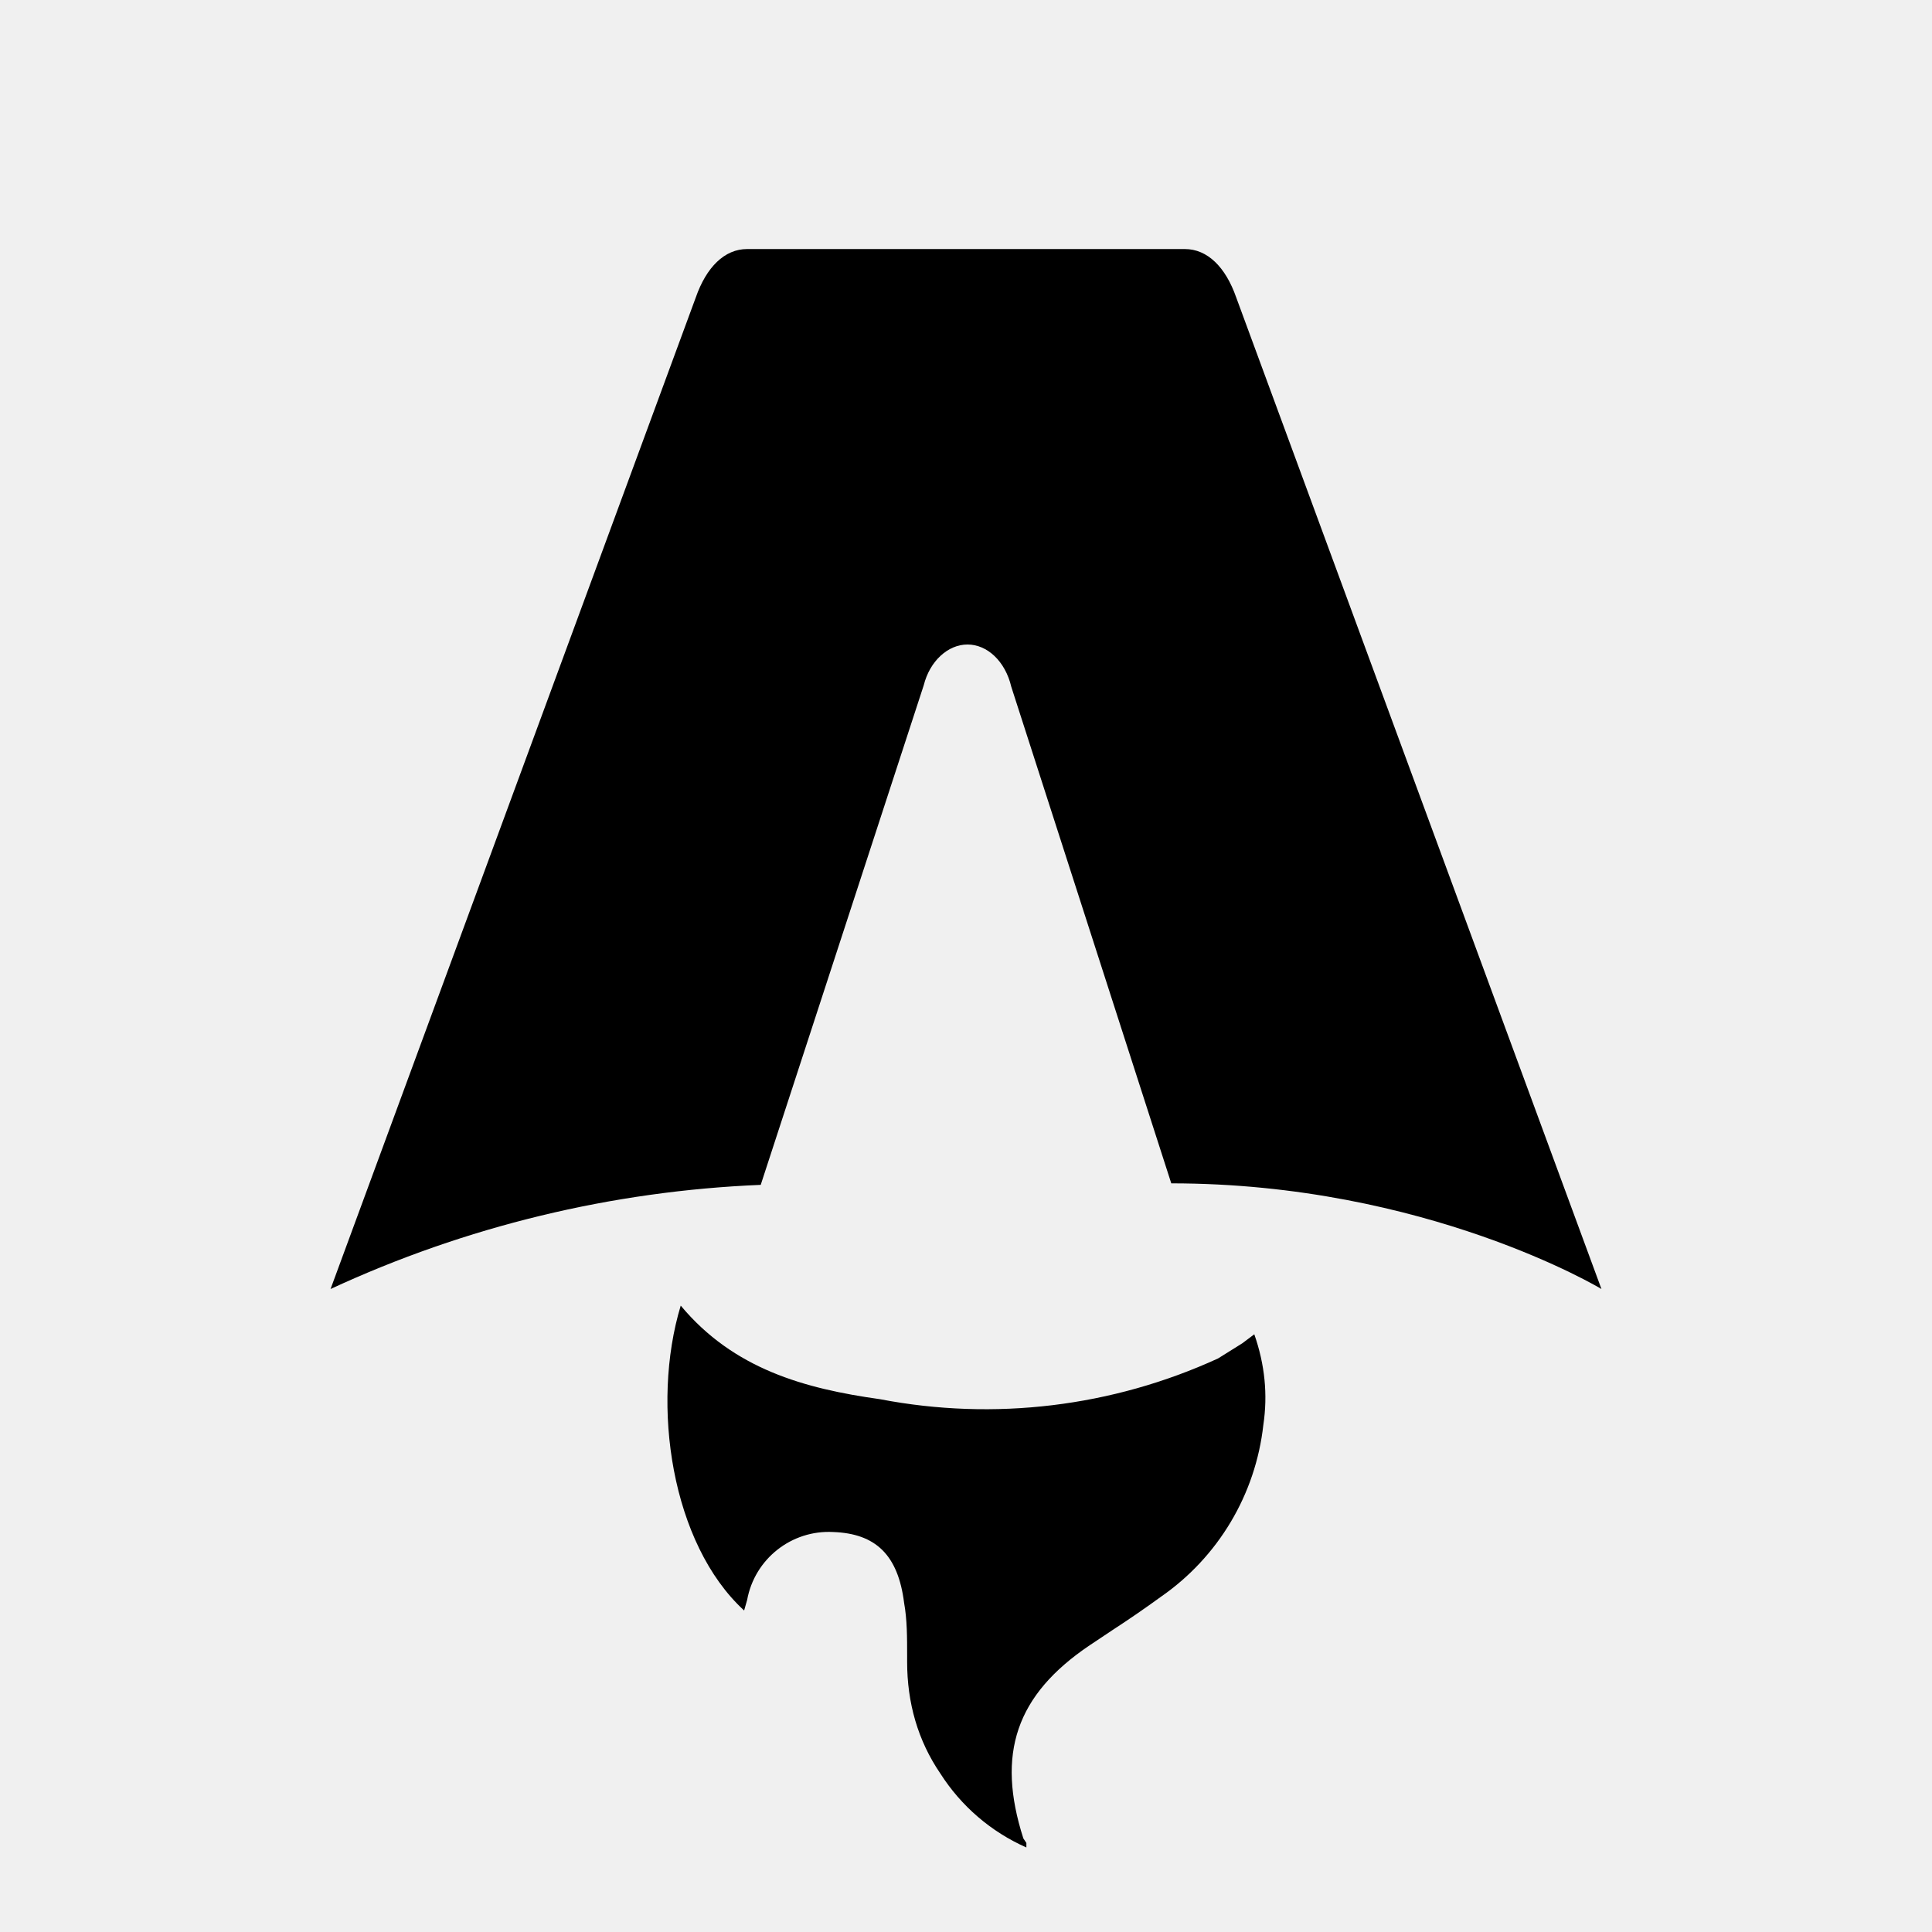
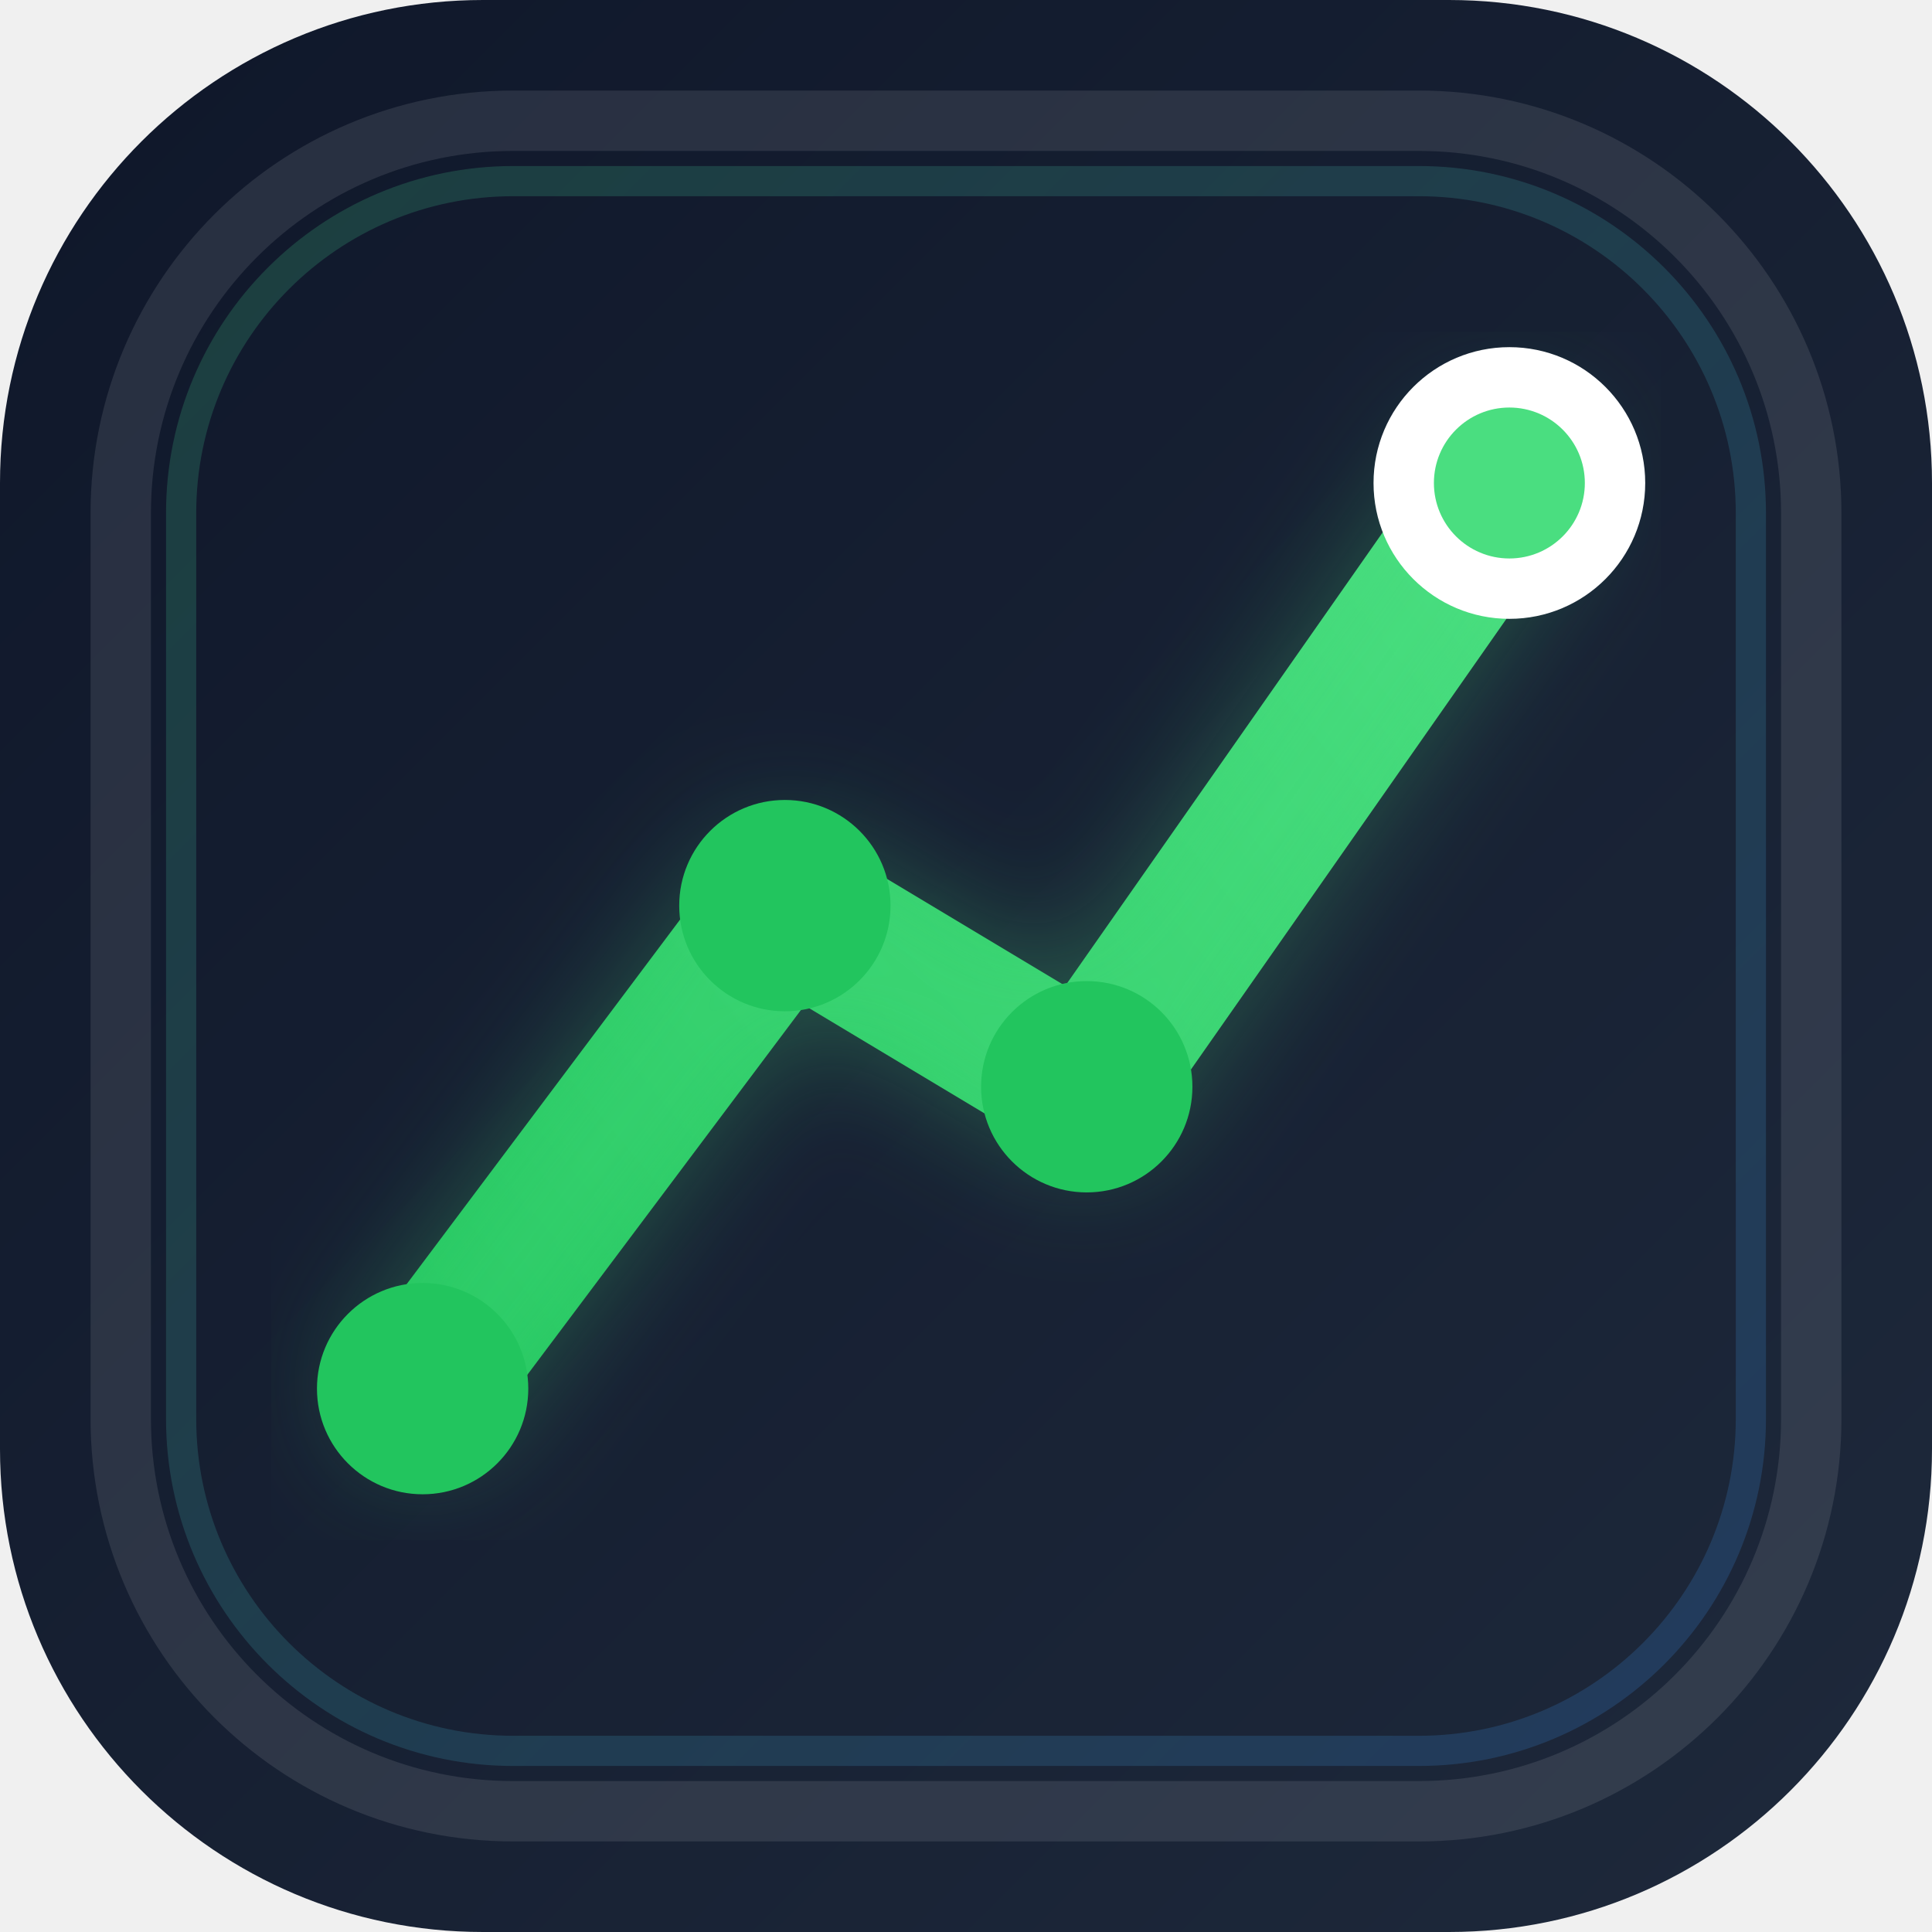
- <svg xmlns="http://www.w3.org/2000/svg" fill="none" viewBox="0 0 128 128">
-   <path d="M50.4 78.5a75.1 75.1 0 0 0-28.5 6.9l24.2-65.7c.7-2 1.9-3.2 3.4-3.2h29c1.5 0 2.7 1.2 3.4 3.2l24.2 65.7s-11.6-7-28.5-7L67 45.5c-.4-1.7-1.6-2.8-2.9-2.8-1.3 0-2.5 1.1-2.9 2.7L50.4 78.5Zm-1.1 28.2Zm-4.2-20.2c-2 6.6-.6 15.8 4.2 20.2a17.5 17.5 0 0 1 .2-.7 5.5 5.5 0 0 1 5.7-4.5c2.8.1 4.3 1.5 4.7 4.7.2 1.1.2 2.3.2 3.5v.4c0 2.7.7 5.2 2.2 7.4a13 13 0 0 0 5.7 4.9v-.3l-.2-.3c-1.8-5.6-.5-9.5 4.4-12.8l1.5-1a73 73 0 0 0 3.2-2.2 16 16 0 0 0 6.8-11.4c.3-2 .1-4-.6-6l-.8.6-1.6 1a37 37 0 0 1-22.4 2.7c-5-.7-9.7-2-13.2-6.2Z" />
-   <style>
-         path { fill: #000; }
-         @media (prefers-color-scheme: dark) {
-             path { fill: #FFF; }
-         }
-     </style>
+ <svg xmlns="http://www.w3.org/2000/svg" width="256" height="256" viewBox="0 0 256 256" fill="none">
+   <rect width="256" height="256" rx="64" fill="url(#bg-gradient)" />
+   <rect x="16" y="16" width="224" height="224" rx="52" stroke="white" stroke-opacity="0.1" stroke-width="8" />
+   <rect x="24" y="24" width="208" height="208" rx="44" stroke="url(#ring-gradient)" stroke-opacity="0.2" stroke-width="4" />
+   <path d="M56 184 L104 120 L144 144 L200 64" stroke="url(#line-gradient)" stroke-width="20" stroke-linecap="round" stroke-linejoin="round" />
+   <path d="M56 184 L104 120 L144 144 L200 64" stroke="#4ADE80" stroke-width="20" stroke-linecap="round" stroke-linejoin="round" opacity="0.3" filter="url(#glow)" />
+   <circle cx="56" cy="184" r="14" fill="#22C55E" />
+   <circle cx="104" cy="120" r="14" fill="#22C55E" />
+   <circle cx="144" cy="144" r="14" fill="#22C55E" />
+   <circle cx="200" cy="64" r="18" fill="white" />
+   <circle cx="200" cy="64" r="10" fill="#4ADE80" />
+   <defs>
+     <linearGradient id="bg-gradient" x1="0" y1="0" x2="256" y2="256" gradientUnits="userSpaceOnUse">
+       <stop offset="0%" stop-color="#0F172A" />
+       <stop offset="100%" stop-color="#1E293B" />
+     </linearGradient>
+     <linearGradient id="ring-gradient" x1="0" y1="0" x2="256" y2="256" gradientUnits="userSpaceOnUse">
+       <stop offset="0%" stop-color="#4ADE80" />
+       <stop offset="100%" stop-color="#3B82F6" />
+     </linearGradient>
+     <linearGradient id="line-gradient" x1="56" y1="184" x2="200" y2="64" gradientUnits="userSpaceOnUse">
+       <stop offset="0%" stop-color="#22C55E" />
+       <stop offset="100%" stop-color="#4ADE80" />
+     </linearGradient>
+     <filter id="glow" x="36" y="44" width="184" height="160" filterUnits="userSpaceOnUse" color-interpolation-filters="sRGB">
+       <feGaussianBlur stdDeviation="8" result="blur" />
+     </filter>
+   </defs>
</svg>
